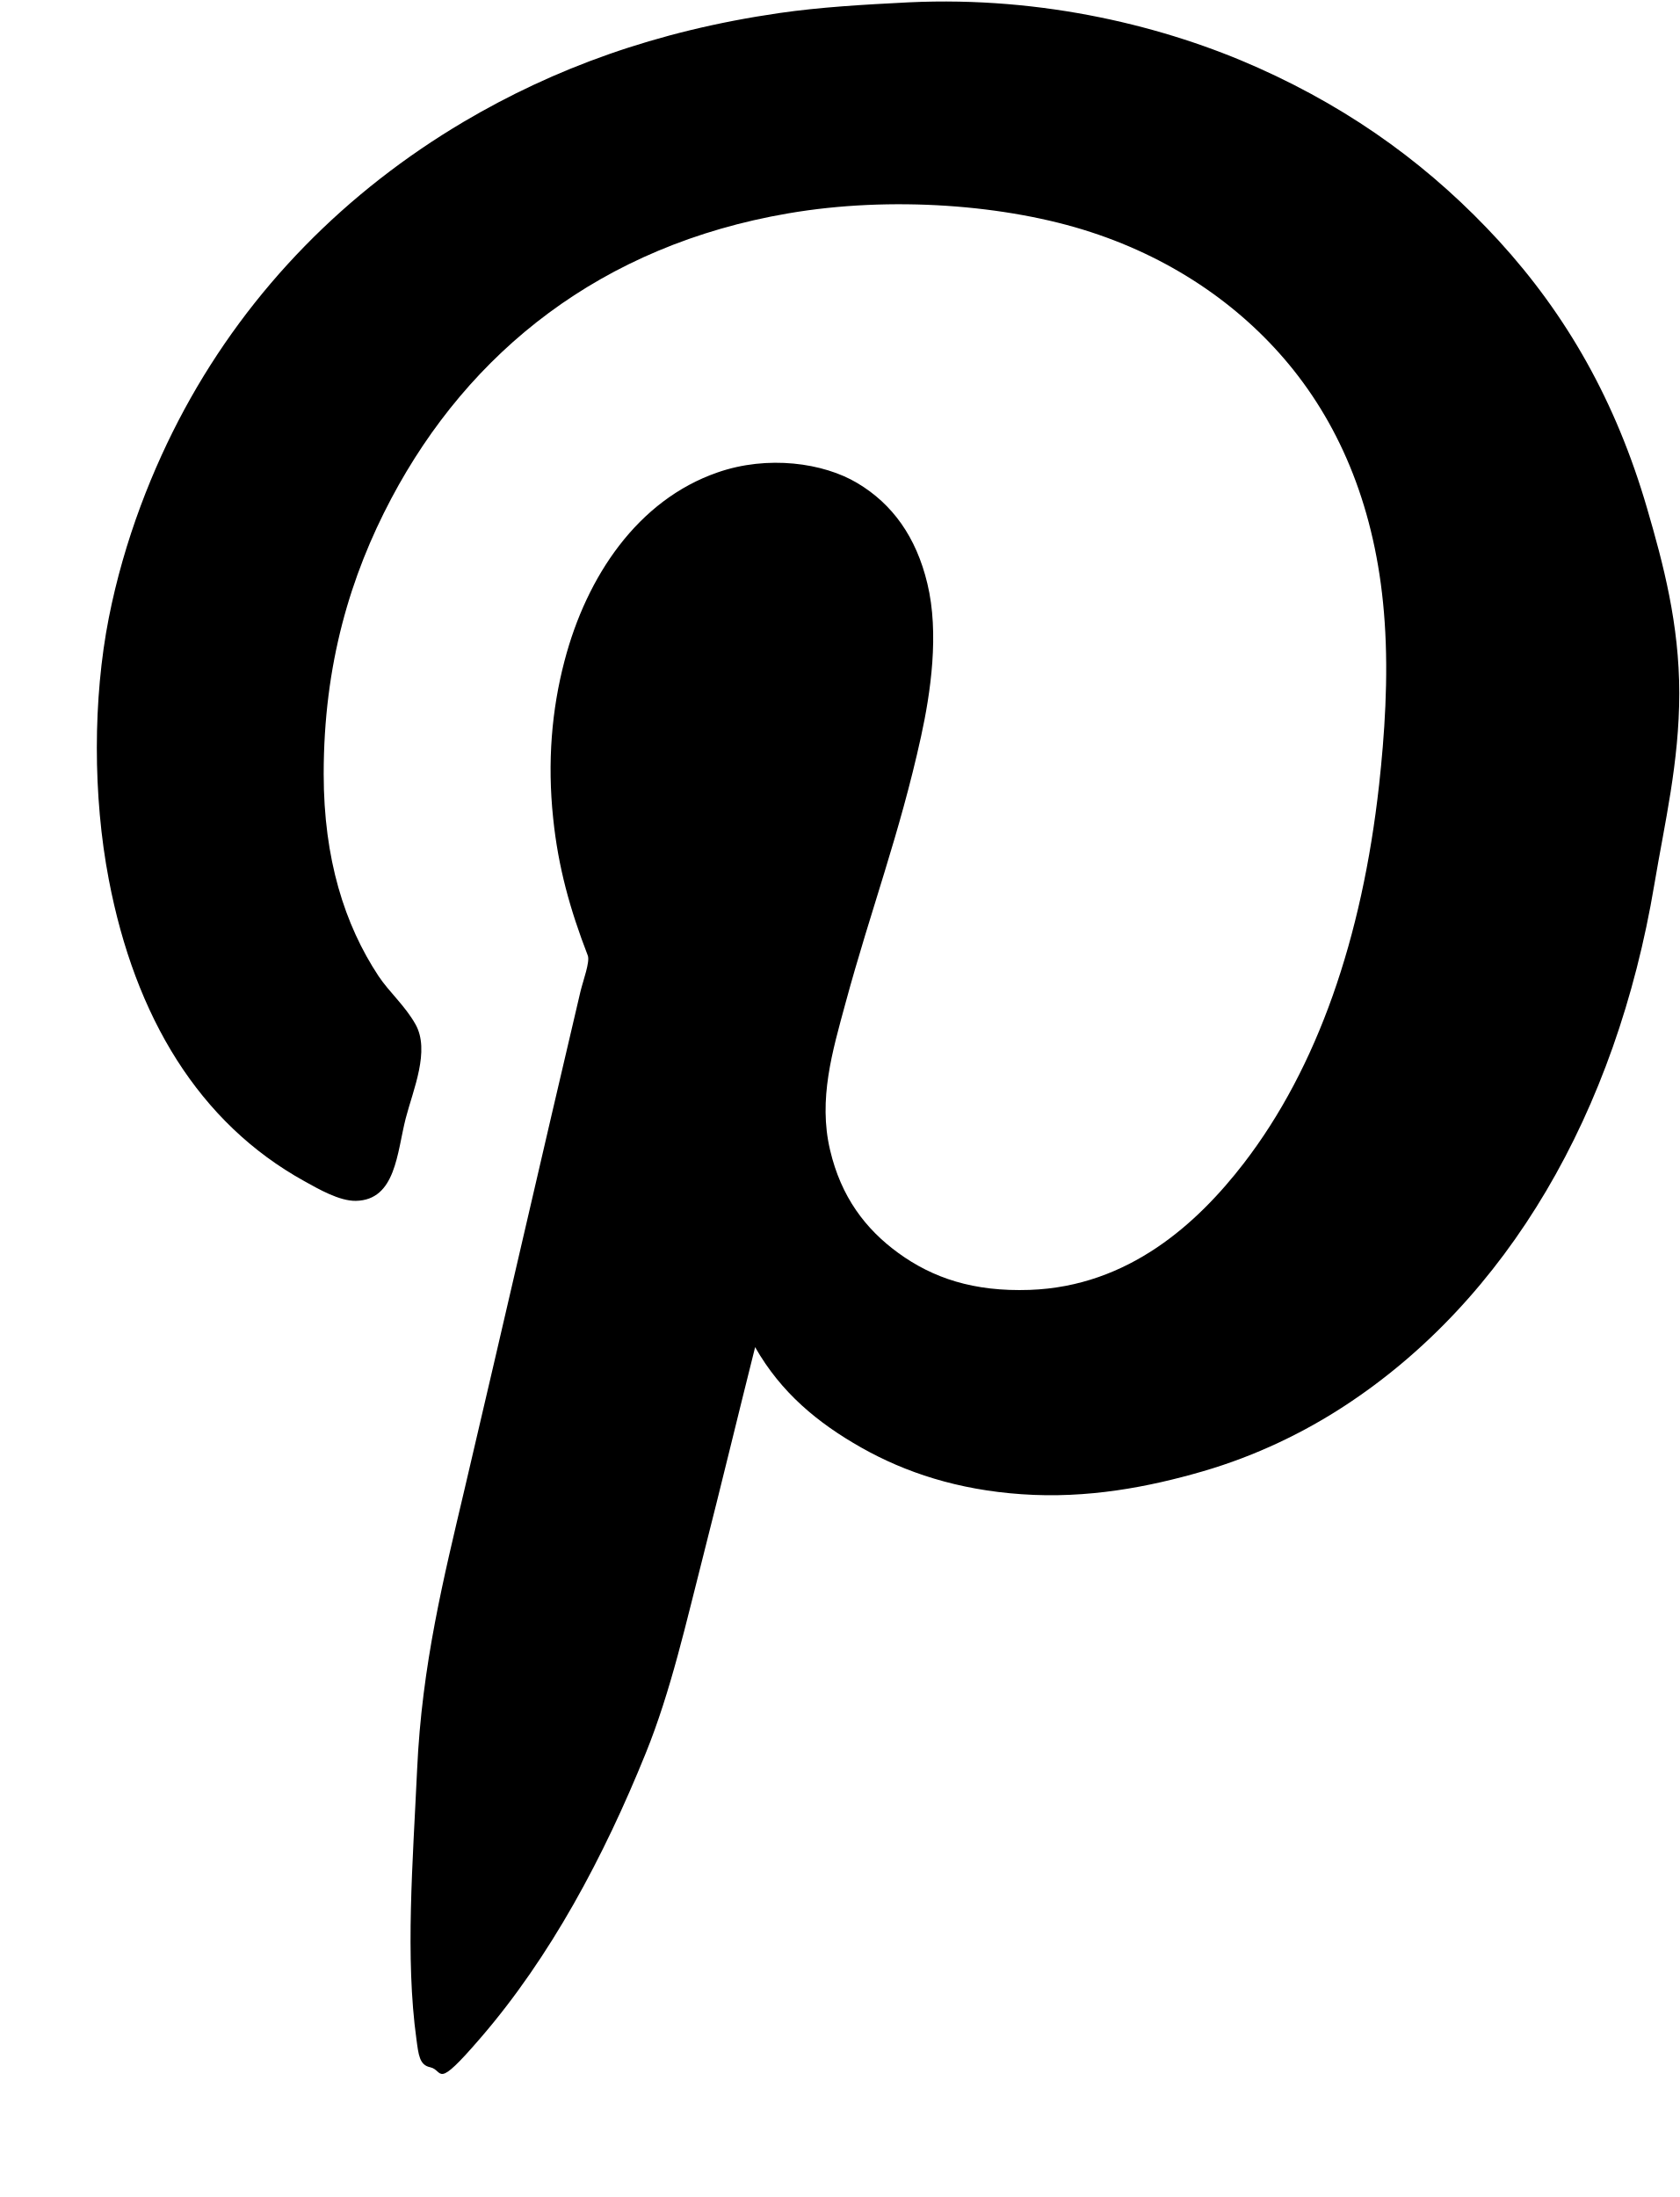
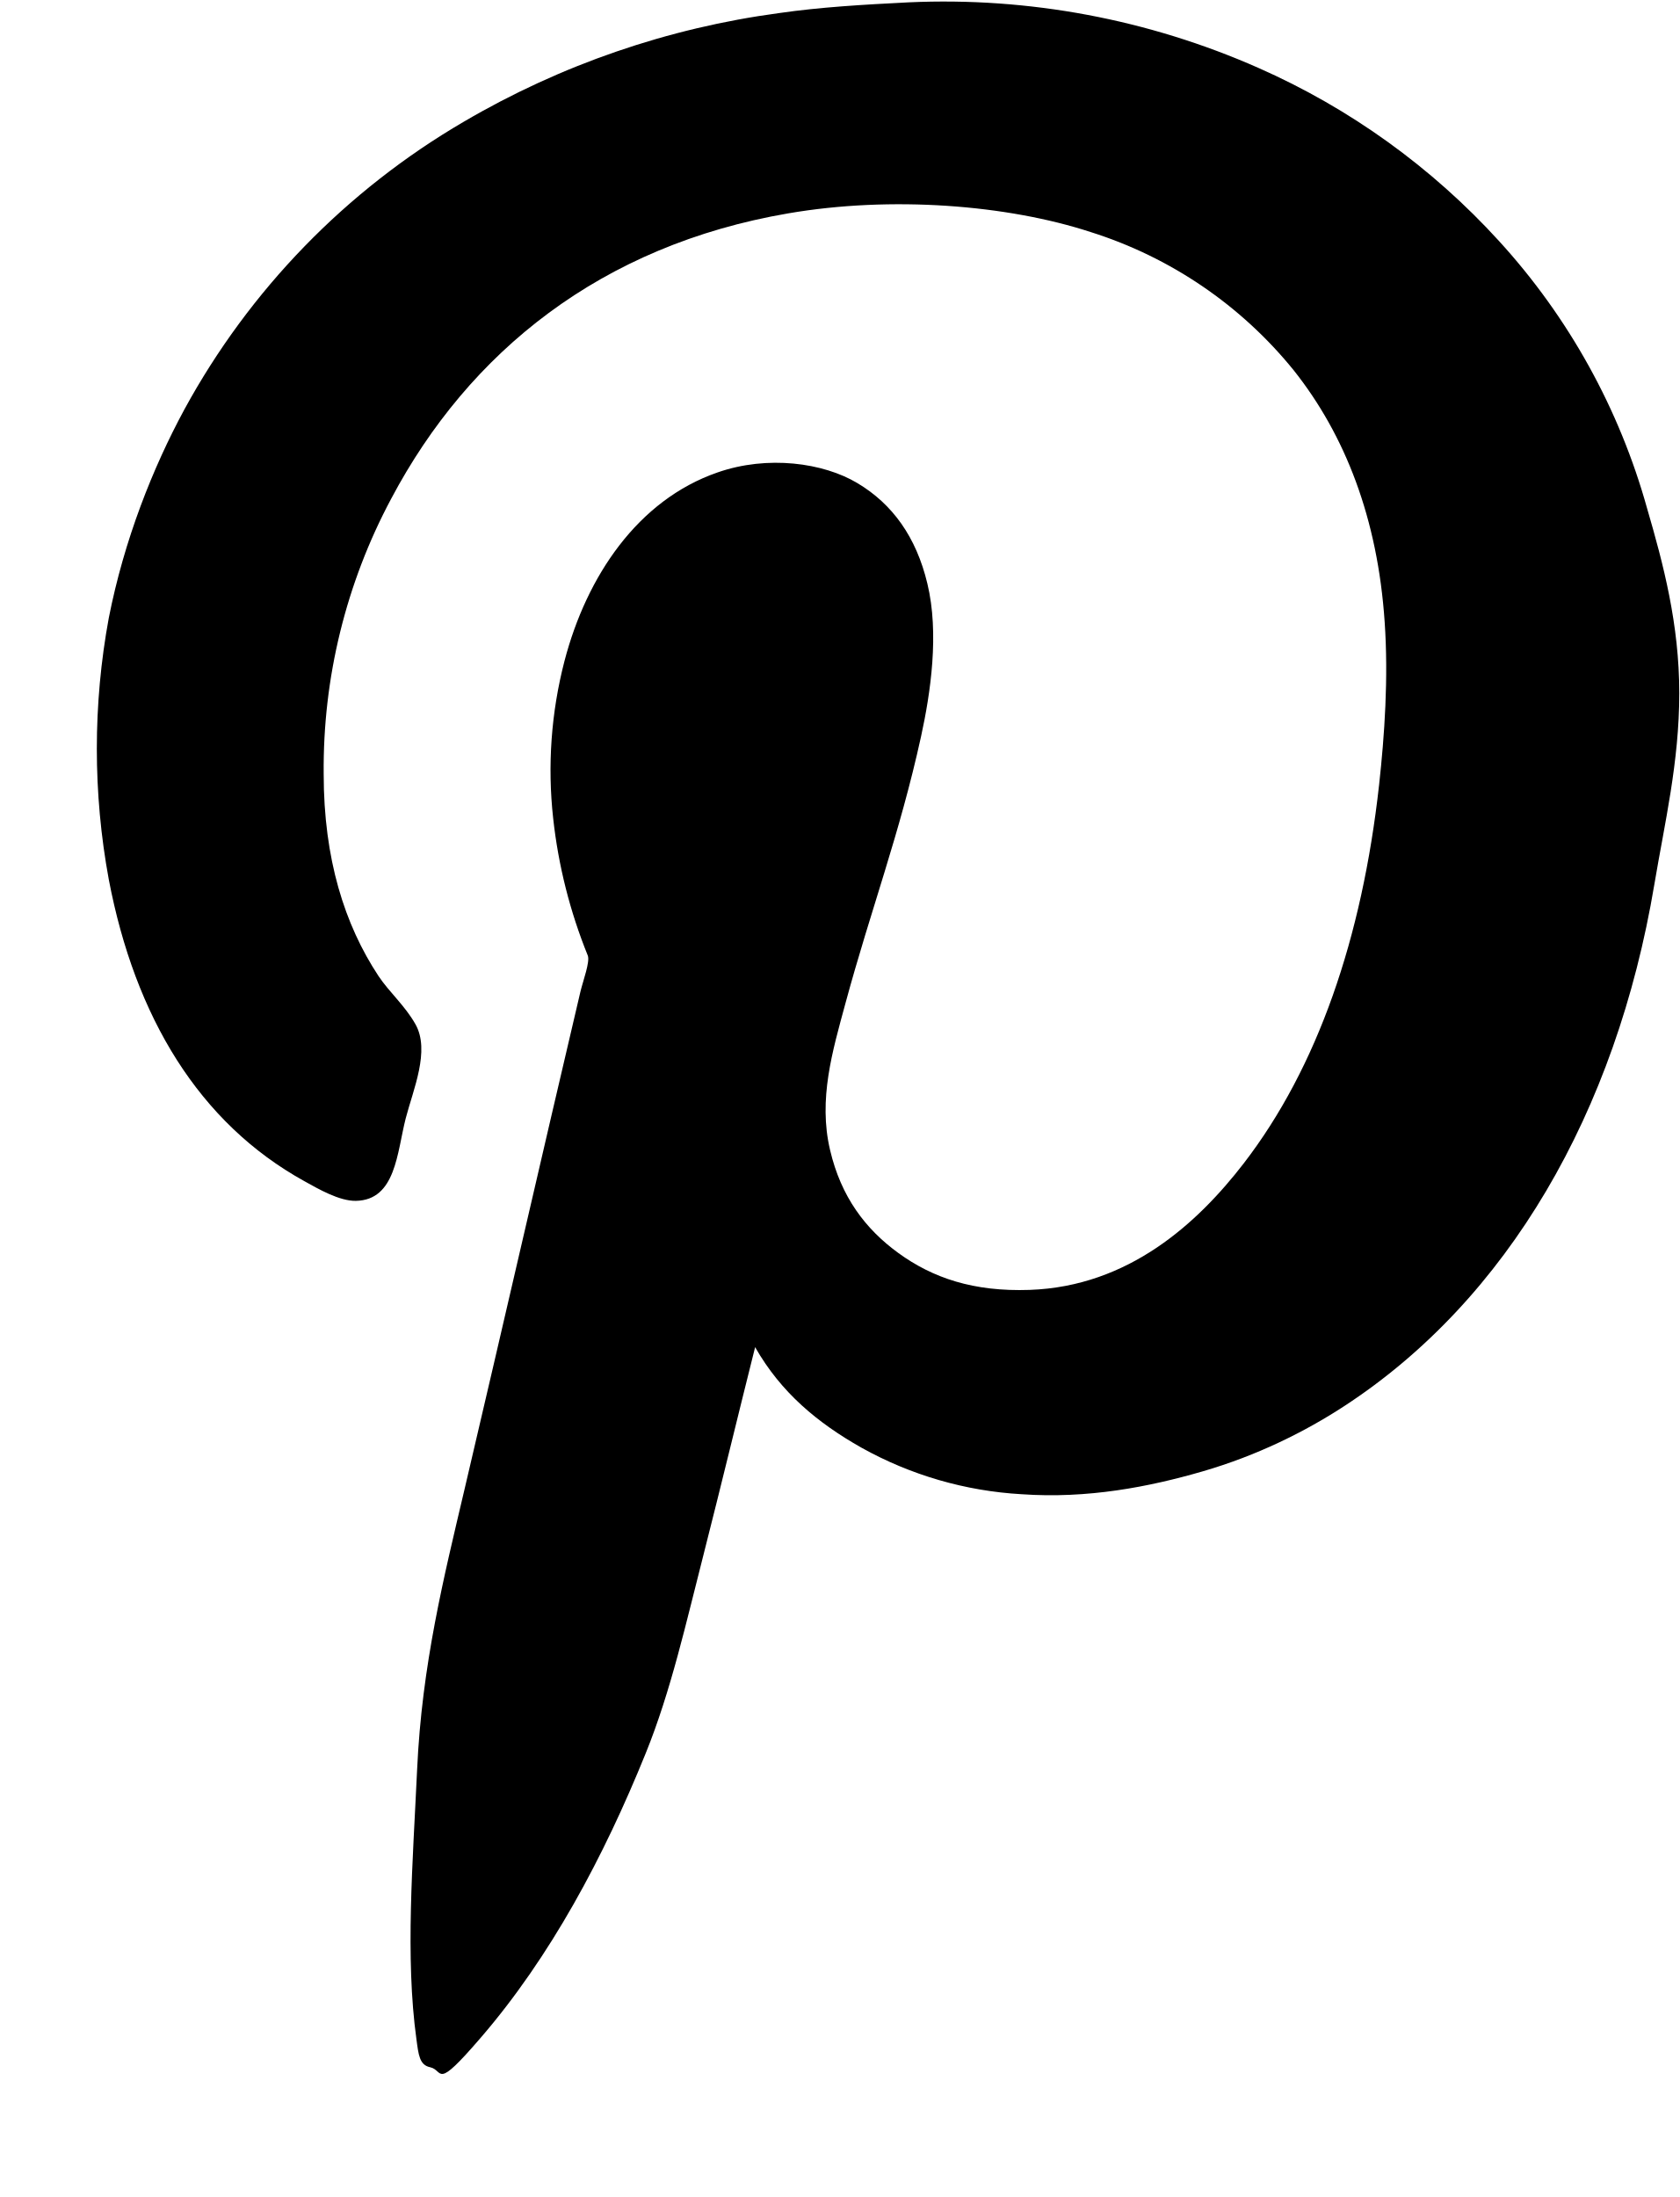
- <svg xmlns="http://www.w3.org/2000/svg" width="13px" height="17px">
-   <path d="M5.844,10.424 C5.713,10.945 5.582,11.490 5.446,12.024 C5.311,12.550 5.193,13.084 4.997,13.567 C4.673,14.368 4.260,15.142 3.720,15.768 C3.361,16.185 3.437,16.019 3.329,15.996 C3.246,15.979 3.239,15.899 3.223,15.781 C3.135,15.145 3.195,14.409 3.228,13.694 C3.265,12.879 3.436,12.201 3.595,11.524 C3.898,10.234 4.187,8.970 4.492,7.673 C4.513,7.586 4.567,7.443 4.549,7.394 C4.410,7.034 4.320,6.709 4.281,6.332 C4.235,5.896 4.270,5.491 4.368,5.117 C4.540,4.456 4.938,3.869 5.552,3.656 C5.941,3.520 6.373,3.581 6.635,3.738 C6.906,3.899 7.091,4.155 7.177,4.516 C7.270,4.901 7.202,5.361 7.128,5.699 C6.961,6.460 6.741,7.032 6.542,7.767 C6.443,8.132 6.331,8.506 6.424,8.899 C6.509,9.261 6.697,9.510 6.953,9.696 C7.219,9.889 7.534,9.996 7.969,9.981 C8.736,9.954 9.269,9.464 9.626,9.001 C10.196,8.260 10.541,7.261 10.673,6.072 C10.715,5.689 10.746,5.248 10.716,4.813 C10.662,4.011 10.410,3.366 10.012,2.865 C9.633,2.389 9.096,2.009 8.442,1.796 C7.794,1.584 6.897,1.514 6.100,1.651 C4.652,1.899 3.630,2.722 3.028,3.858 C2.713,4.453 2.505,5.138 2.505,5.989 C2.505,6.646 2.667,7.155 2.929,7.552 C3.012,7.677 3.134,7.781 3.215,7.925 C3.331,8.129 3.197,8.433 3.140,8.653 C3.072,8.918 3.064,9.286 2.754,9.292 C2.626,9.294 2.464,9.200 2.356,9.140 C1.540,8.689 1.045,7.869 0.842,6.806 C0.718,6.160 0.719,5.406 0.842,4.781 C0.961,4.177 1.182,3.621 1.427,3.168 C1.936,2.229 2.682,1.479 3.589,0.942 C4.287,0.530 5.074,0.240 6.031,0.101 C6.349,0.055 6.678,0.036 7.034,0.018 C8.077,-0.031 9.025,0.206 9.738,0.525 C10.491,0.862 11.092,1.310 11.601,1.865 C12.124,2.438 12.505,3.103 12.747,3.934 C12.873,4.366 12.996,4.830 12.996,5.364 C12.996,5.899 12.882,6.372 12.803,6.844 C12.507,8.611 11.666,10.056 10.405,10.879 C10.099,11.079 9.728,11.263 9.308,11.385 C8.891,11.506 8.416,11.598 7.906,11.562 C7.412,11.528 7.007,11.394 6.667,11.202 C6.329,11.011 6.045,10.777 5.844,10.424 Z" />
+ <svg xmlns="http://www.w3.org/2000/svg" width="13" height="17">
+   <path d="M5.844 10.424c-.131.521-.262 1.066-.398 1.6-.135.526-.253 1.06-.449 1.543-.324.801-.737 1.575-1.277 2.201-.359.417-.283.251-.391.228-.083-.017-.09-.097-.106-.215-.088-.636-.028-1.372.005-2.087.037-.815.208-1.493.367-2.17.303-1.29.592-2.554.897-3.851.021-.087.075-.23.057-.279a3.973 3.973 0 01-.268-1.062 3.365 3.365 0 01.087-1.215c.172-.661.57-1.248 1.184-1.461.389-.136.821-.075 1.083.082.271.161.456.417.542.778.093.385.025.845-.049 1.183-.167.761-.387 1.333-.586 2.068-.099.365-.211.739-.118 1.132.085.362.273.611.529.797.266.193.581.3 1.016.285.767-.027 1.3-.517 1.657-.98.57-.741.915-1.74 1.047-2.929.042-.383.073-.824.043-1.259-.054-.802-.306-1.447-.704-1.948a3.298 3.298 0 00-1.57-1.069c-.648-.212-1.545-.282-2.342-.145-1.448.248-2.47 1.071-3.072 2.207a4.428 4.428 0 00-.523 2.131c0 .657.162 1.166.424 1.563.083.125.205.229.286.373.116.204-.018.508-.075.728-.068.265-.076.633-.386.639-.128.002-.29-.092-.398-.152C1.54 8.689 1.045 7.869.842 6.806a5.58 5.58 0 010-2.025c.119-.604.34-1.16.585-1.613A5.781 5.781 0 013.589.942 6.544 6.544 0 016.031.101c.318-.046.647-.065 1.003-.083a6.022 6.022 0 012.704.507 5.552 5.552 0 011.863 1.34 5.094 5.094 0 011.146 2.069c.126.432.249.896.249 1.43 0 .535-.114 1.008-.193 1.48-.296 1.767-1.137 3.212-2.398 4.035-.306.2-.677.384-1.097.506-.417.121-.892.213-1.402.177a2.877 2.877 0 01-1.239-.36c-.338-.191-.622-.425-.823-.778z" />
</svg>
